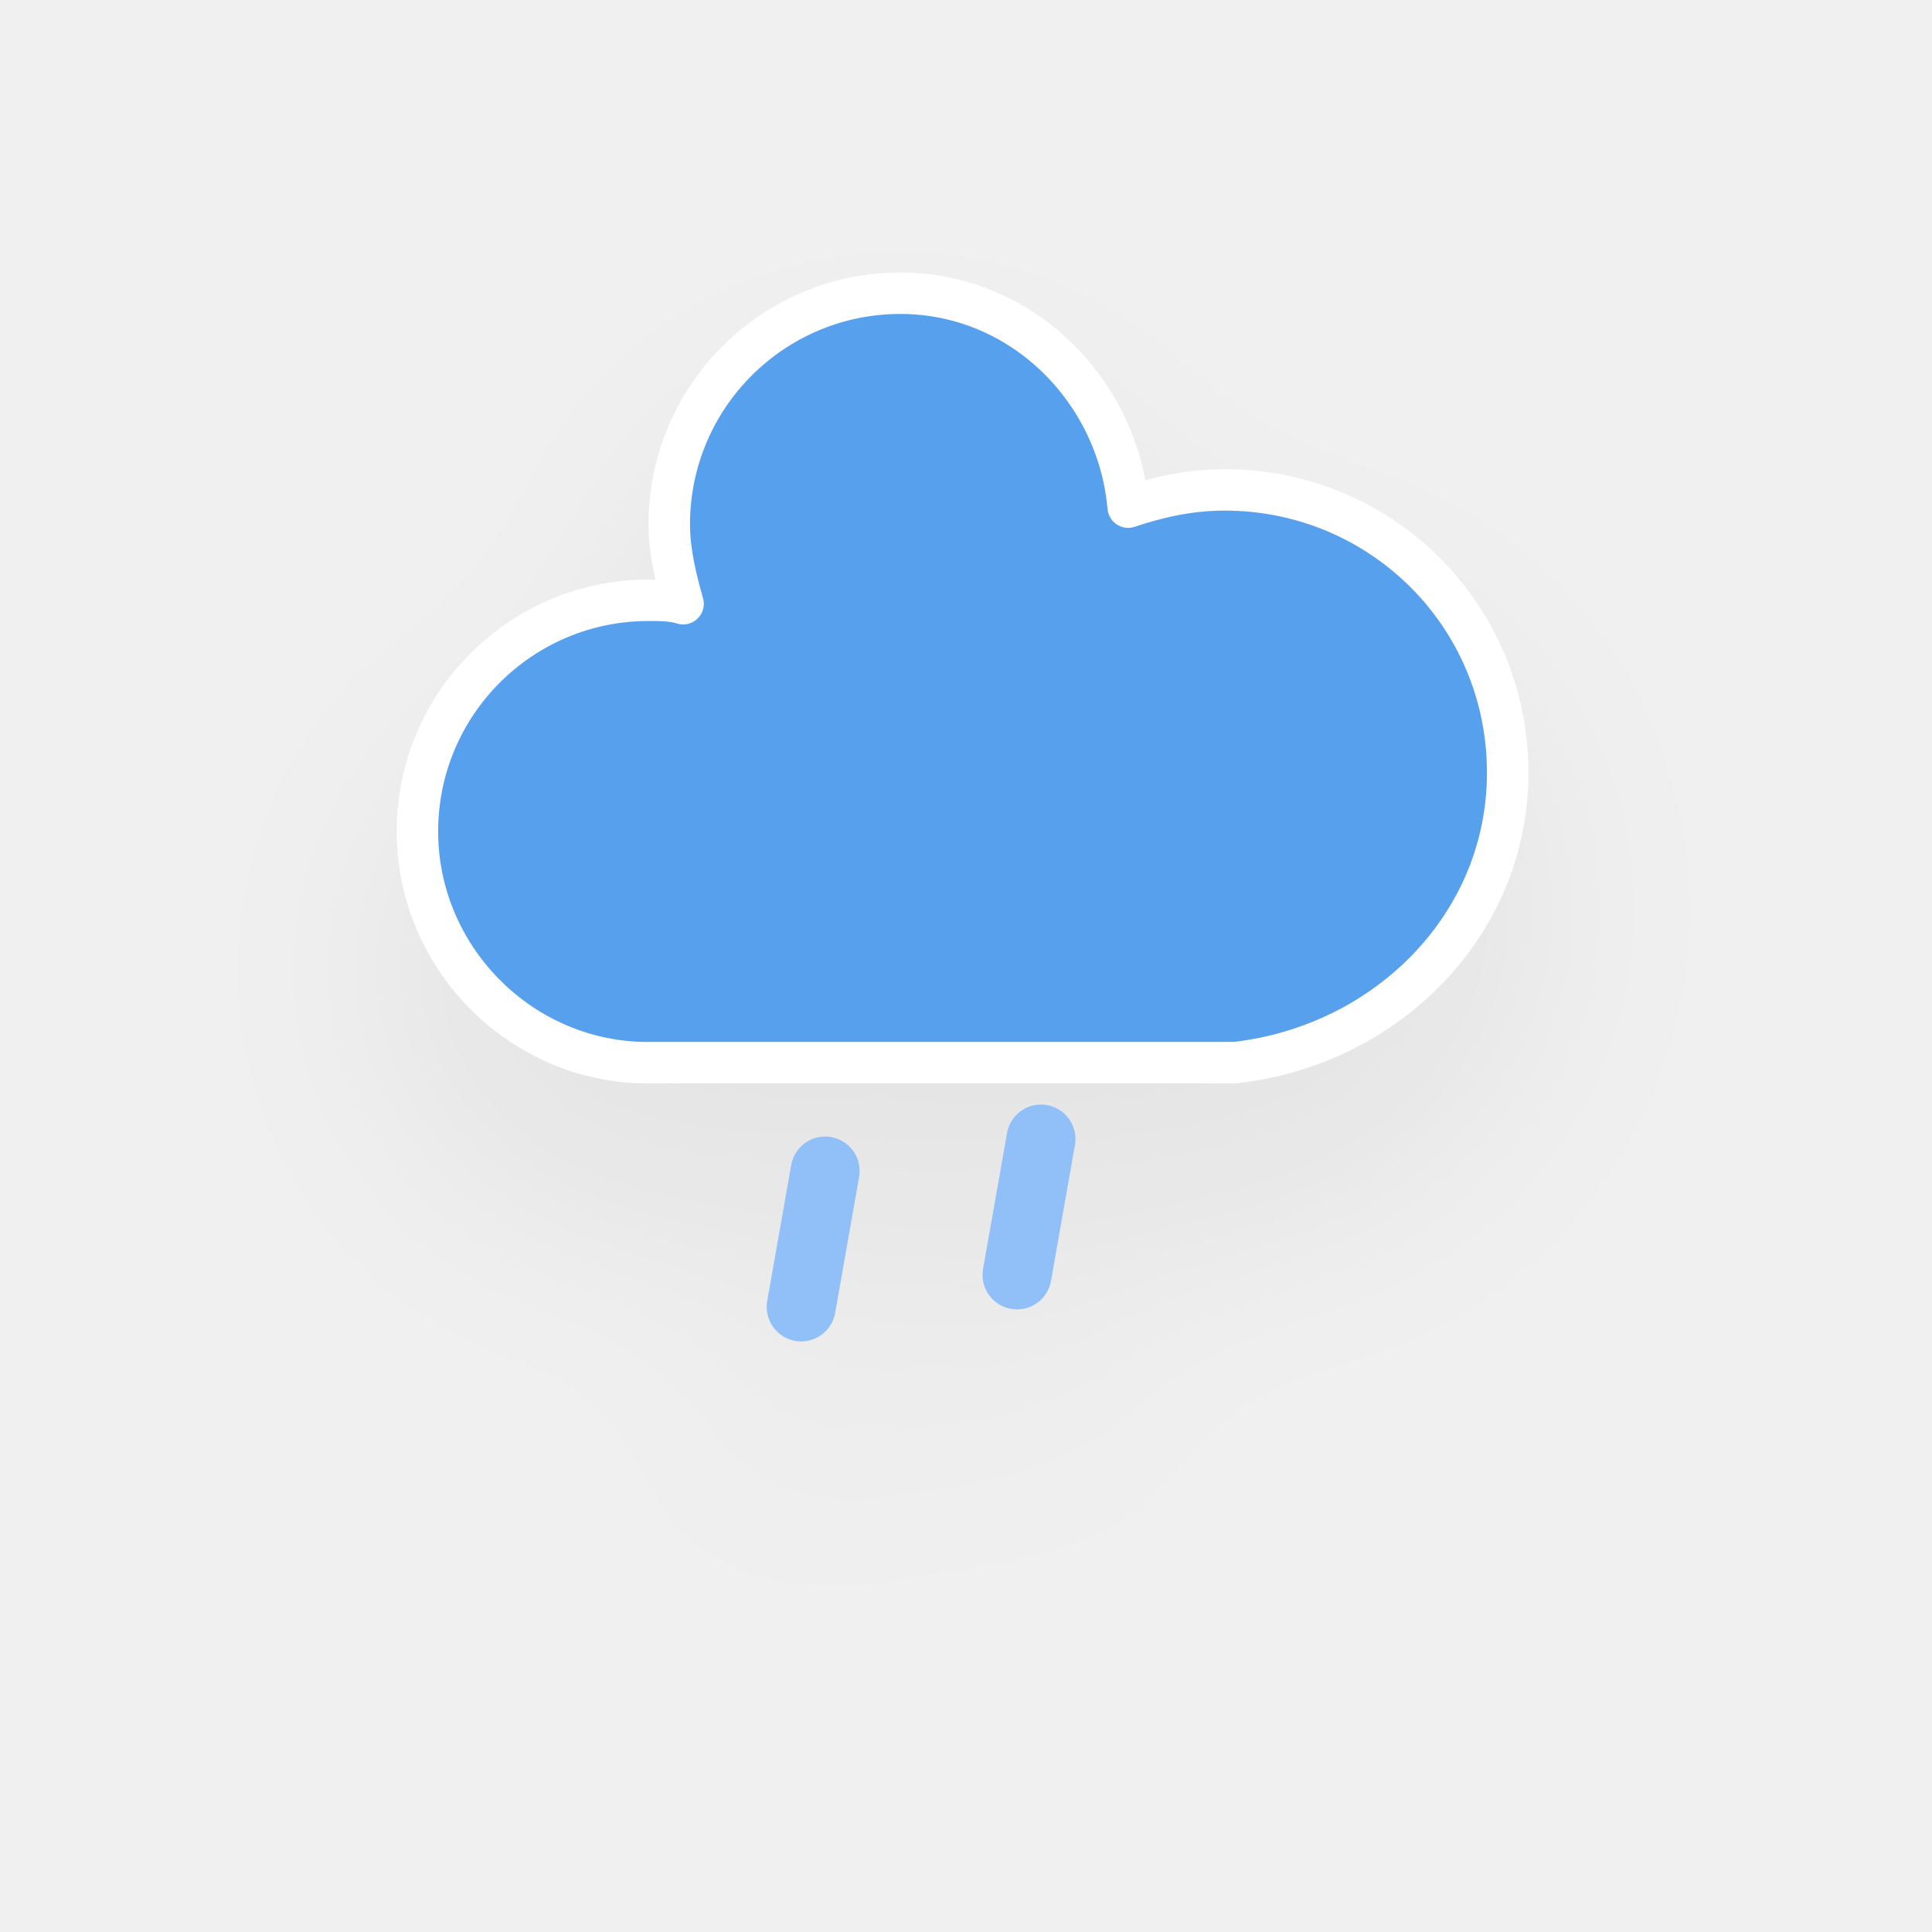
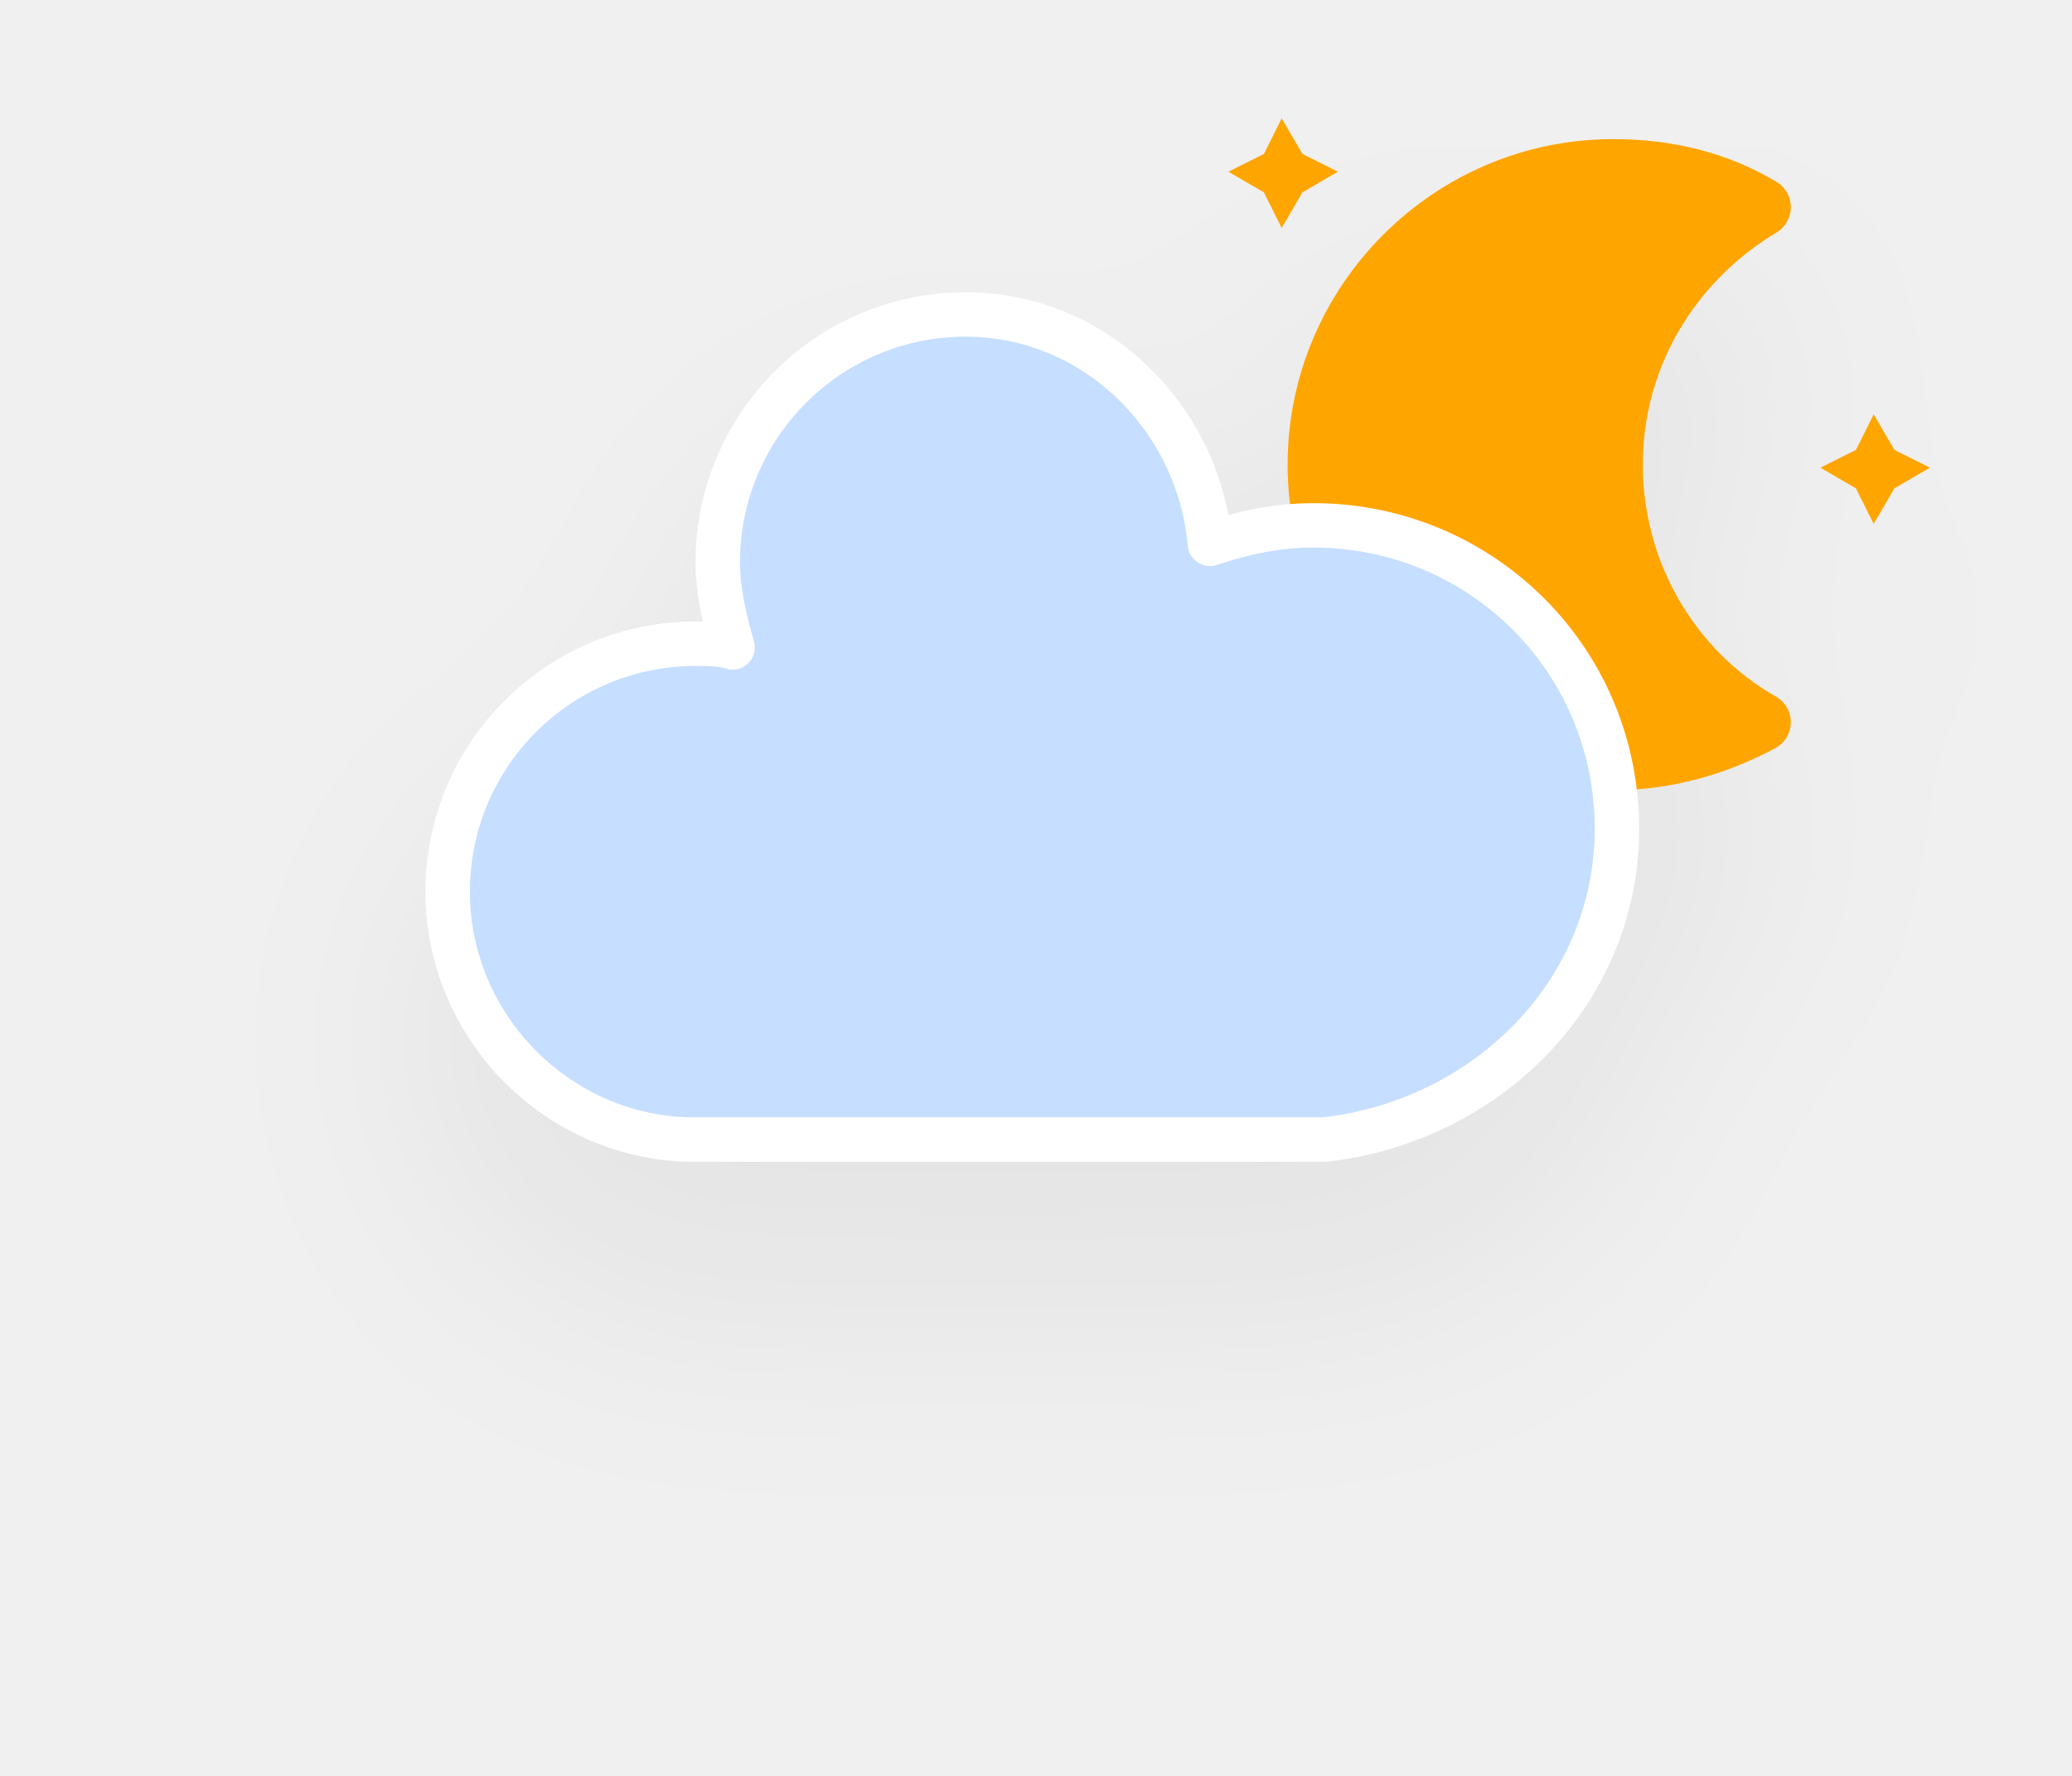
- <svg xmlns="http://www.w3.org/2000/svg" width="56" height="56" version="1.1">
+ <svg xmlns="http://www.w3.org/2000/svg" width="56" height="48" version="1.1">
  <defs>
-     <filter id="blur" x="-.247" y="-.234" width="1.494" height="1.57">
+     <filter id="blur" x="-.195" y="-.261" width="1.374" height="1.688">
      <feGaussianBlur in="SourceAlpha" stdDeviation="3" />
      <feOffset dx="0" dy="4" result="offsetblur" />
      <feComponentTransfer>
        <feFuncA slope="0.05" type="linear" />
      </feComponentTransfer>
      <feMerge>
        <feMergeNode />
        <feMergeNode in="SourceGraphic" />
      </feMerge>
    </filter>
    <style type="text/css">
      
-       /*
- ** RAIN
- */
-       @keyframes am-weather-rain {
-         0% {
-           stroke-dashoffset: 0;
-         }
- 
-         100% {
-           stroke-dashoffset: -100;
-         }
-       }
- 
-       .am-weather-rain-1 {
-         -webkit-animation-name: am-weather-rain;
-         -moz-animation-name: am-weather-rain;
-         -ms-animation-name: am-weather-rain;
-         animation-name: am-weather-rain;
-         -webkit-animation-duration: 8s;
-         -moz-animation-duration: 8s;
-         -ms-animation-duration: 8s;
-         animation-duration: 8s;
-         -webkit-animation-timing-function: linear;
-         -moz-animation-timing-function: linear;
-         -ms-animation-timing-function: linear;
-         animation-timing-function: linear;
-         -webkit-animation-iteration-count: infinite;
-         -moz-animation-iteration-count: infinite;
-         -ms-animation-iteration-count: infinite;
-         animation-iteration-count: infinite;
-       }
- 
-       .am-weather-rain-2 {
-         -webkit-animation-name: am-weather-rain;
-         -moz-animation-name: am-weather-rain;
-         -ms-animation-name: am-weather-rain;
-         animation-name: am-weather-rain;
-         -webkit-animation-delay: 0.25s;
-         -moz-animation-delay: 0.25s;
-         -ms-animation-delay: 0.25s;
-         animation-delay: 0.25s;
-         -webkit-animation-duration: 8s;
-         -moz-animation-duration: 8s;
-         -ms-animation-duration: 8s;
-         animation-duration: 8s;
-         -webkit-animation-timing-function: linear;
-         -moz-animation-timing-function: linear;
-         -ms-animation-timing-function: linear;
-         animation-timing-function: linear;
-         -webkit-animation-iteration-count: infinite;
-         -moz-animation-iteration-count: infinite;
-         -ms-animation-iteration-count: infinite;
-         animation-iteration-count: infinite;
-       }
- 
      /*
** CLOUDS
*/
      @keyframes am-weather-cloud-2 {
        0% {
          -webkit-transform: translate(0px, 0px);
          -moz-transform: translate(0px, 0px);
          -ms-transform: translate(0px, 0px);
          transform: translate(0px, 0px);
        }

        50% {
          -webkit-transform: translate(2px, 0px);
          -moz-transform: translate(2px, 0px);
          -ms-transform: translate(2px, 0px);
          transform: translate(2px, 0px);
        }

        100% {
          -webkit-transform: translate(0px, 0px);
          -moz-transform: translate(0px, 0px);
          -ms-transform: translate(0px, 0px);
          transform: translate(0px, 0px);
        }
      }

      .am-weather-cloud-2 {
        -webkit-animation-name: am-weather-cloud-2;
        -moz-animation-name: am-weather-cloud-2;
        animation-name: am-weather-cloud-2;
        -webkit-animation-duration: 3s;
        -moz-animation-duration: 3s;
        animation-duration: 3s;
        -webkit-animation-timing-function: linear;
        -moz-animation-timing-function: linear;
        animation-timing-function: linear;
        -webkit-animation-iteration-count: infinite;
        -moz-animation-iteration-count: infinite;
        animation-iteration-count: infinite;
      }
+ 
+       /*
+ ** MOON
+ */
+       @keyframes am-weather-moon {
+         0% {
+           -webkit-transform: rotate(0deg);
+           -moz-transform: rotate(0deg);
+           -ms-transform: rotate(0deg);
+           transform: rotate(0deg);
+         }
+ 
+         50% {
+           -webkit-transform: rotate(15deg);
+           -moz-transform: rotate(15deg);
+           -ms-transform: rotate(15deg);
+           transform: rotate(15deg);
+         }
+ 
+         100% {
+           -webkit-transform: rotate(0deg);
+           -moz-transform: rotate(0deg);
+           -ms-transform: rotate(0deg);
+           transform: rotate(0deg);
+         }
+       }
+ 
+       .am-weather-moon {
+         -webkit-animation-name: am-weather-moon;
+         -moz-animation-name: am-weather-moon;
+         -ms-animation-name: am-weather-moon;
+         animation-name: am-weather-moon;
+         -webkit-animation-duration: 6s;
+         -moz-animation-duration: 6s;
+         -ms-animation-duration: 6s;
+         animation-duration: 6s;
+         -webkit-animation-timing-function: linear;
+         -moz-animation-timing-function: linear;
+         -ms-animation-timing-function: linear;
+         animation-timing-function: linear;
+         -webkit-animation-iteration-count: infinite;
+         -moz-animation-iteration-count: infinite;
+         -ms-animation-iteration-count: infinite;
+         animation-iteration-count: infinite;
+         -webkit-transform-origin: 12.5px 15.15px 0;
+         /* TODO FF CENTER ISSUE */
+         -moz-transform-origin: 12.5px 15.15px 0;
+         /* TODO FF CENTER ISSUE */
+         -ms-transform-origin: 12.5px 15.15px 0;
+         /* TODO FF CENTER ISSUE */
+         transform-origin: 12.5px 15.15px 0;
+         /* TODO FF CENTER ISSUE */
+       }
+ 
+       @keyframes am-weather-moon-star-1 {
+         0% {
+           opacity: 0;
+         }
+ 
+         100% {
+           opacity: 1;
+         }
+       }
+ 
+       .am-weather-moon-star-1 {
+         -webkit-animation-name: am-weather-moon-star-1;
+         -moz-animation-name: am-weather-moon-star-1;
+         -ms-animation-name: am-weather-moon-star-1;
+         animation-name: am-weather-moon-star-1;
+         -webkit-animation-delay: 3s;
+         -moz-animation-delay: 3s;
+         -ms-animation-delay: 3s;
+         animation-delay: 3s;
+         -webkit-animation-duration: 5s;
+         -moz-animation-duration: 5s;
+         -ms-animation-duration: 5s;
+         animation-duration: 5s;
+         -webkit-animation-timing-function: linear;
+         -moz-animation-timing-function: linear;
+         -ms-animation-timing-function: linear;
+         animation-timing-function: linear;
+         -webkit-animation-iteration-count: 1;
+         -moz-animation-iteration-count: 1;
+         -ms-animation-iteration-count: 1;
+         animation-iteration-count: 1;
+       }
+ 
+       @keyframes am-weather-moon-star-2 {
+         0% {
+           opacity: 0;
+         }
+ 
+         100% {
+           opacity: 1;
+         }
+       }
+ 
+       .am-weather-moon-star-2 {
+         -webkit-animation-name: am-weather-moon-star-2;
+         -moz-animation-name: am-weather-moon-star-2;
+         -ms-animation-name: am-weather-moon-star-2;
+         animation-name: am-weather-moon-star-2;
+         -webkit-animation-delay: 5s;
+         -moz-animation-delay: 5s;
+         -ms-animation-delay: 5s;
+         animation-delay: 5s;
+         -webkit-animation-duration: 4s;
+         -moz-animation-duration: 4s;
+         -ms-animation-duration: 4s;
+         animation-duration: 4s;
+         -webkit-animation-timing-function: linear;
+         -moz-animation-timing-function: linear;
+         -ms-animation-timing-function: linear;
+         animation-timing-function: linear;
+         -webkit-animation-iteration-count: 1;
+         -moz-animation-iteration-count: 1;
+         -ms-animation-iteration-count: 1;
+         animation-iteration-count: 1;
+       }
      
    </style>
  </defs>
  <g transform="translate(16,-2)" filter="url(#blur)">
-     <g class="am-weather-cloud-3" style="-moz-animation-duration:3s;-moz-animation-iteration-count:infinite;-moz-animation-name:am-weather-cloud-2;-moz-animation-timing-function:linear;-webkit-animation-duration:3s;-webkit-animation-iteration-count:infinite;-webkit-animation-name:am-weather-cloud-2;-webkit-animation-timing-function:linear">
-       <path transform="translate(-20,-11)" d="m47.7 35.4c0-4.6-3.7-8.2-8.2-8.2-1 0-1.9 0.2-2.8 0.5-0.3-3.4-3.1-6.2-6.6-6.2-3.7 0-6.7 3-6.7 6.7 0 0.8 0.2 1.6 0.4 2.3-0.3-0.1-0.7-0.1-1-0.1-3.7 0-6.7 3-6.7 6.7 0 3.6 2.9 6.6 6.5 6.7h17.2c4.4-0.5 7.9-4 7.9-8.4z" fill="#57a0ee" stroke="#fff" stroke-linejoin="round" stroke-width="1.2" />
+     <g transform="matrix(.8 0 0 .8 16 4)">
+       <g class="am-weather-moon-star-1" style="-moz-animation-delay:3s;-moz-animation-duration:5s;-moz-animation-iteration-count:1;-moz-animation-name:am-weather-moon-star-1;-moz-animation-timing-function:linear;-ms-animation-delay:3s;-ms-animation-duration:5s;-ms-animation-iteration-count:1;-ms-animation-name:am-weather-moon-star-1;-ms-animation-timing-function:linear;-webkit-animation-delay:3s;-webkit-animation-duration:5s;-webkit-animation-iteration-count:1;-webkit-animation-name:am-weather-moon-star-1;-webkit-animation-timing-function:linear">
+         <polygon points="1.5 3.3 2.7 2.7 3.3 1.5 4 2.7 5.2 3.3 4 4 3.3 5.2 2.7 4" fill="#ffa500" stroke-miterlimit="10" />
+       </g>
+       <g class="am-weather-moon-star-2" style="-moz-animation-delay:5s;-moz-animation-duration:4s;-moz-animation-iteration-count:1;-moz-animation-name:am-weather-moon-star-2;-moz-animation-timing-function:linear;-ms-animation-delay:5s;-ms-animation-duration:4s;-ms-animation-iteration-count:1;-ms-animation-name:am-weather-moon-star-2;-ms-animation-timing-function:linear;-webkit-animation-delay:5s;-webkit-animation-duration:4s;-webkit-animation-iteration-count:1;-webkit-animation-name:am-weather-moon-star-2;-webkit-animation-timing-function:linear">
+         <polygon transform="translate(20,10)" points="1.5 3.3 2.7 2.7 3.3 1.5 4 2.7 5.2 3.3 4 4 3.3 5.2 2.7 4" fill="#ffa500" stroke-miterlimit="10" />
+       </g>
+       <g class="am-weather-moon" style="-moz-animation-duration:6s;-moz-animation-iteration-count:infinite;-moz-animation-name:am-weather-moon;-moz-animation-timing-function:linear;-moz-transform-origin:12.5px 15.15px 0;-ms-animation-duration:6s;-ms-animation-iteration-count:infinite;-ms-animation-name:am-weather-moon;-ms-animation-timing-function:linear;-ms-transform-origin:12.5px 15.15px 0;-webkit-animation-duration:6s;-webkit-animation-iteration-count:infinite;-webkit-animation-name:am-weather-moon;-webkit-animation-timing-function:linear;-webkit-transform-origin:12.5px 15.15px 0">
+         <path d="m14.5 13.2c0-3.7 2-6.9 5-8.7-1.5-0.9-3.2-1.3-5-1.3-5.5 0-10 4.5-10 10s4.5 10 10 10c1.8 0 3.5-0.5 5-1.3-3-1.7-5-5-5-8.7z" fill="#ffa500" stroke="#ffa500" stroke-linejoin="round" stroke-width="2" />
+       </g>
    </g>
-     <g transform="translate(-20,-10) rotate(10,-245.89,217.31)" fill="none" stroke="#91c0f8" stroke-dasharray="4, 7" stroke-linecap="round" stroke-width="2">
-       <line class="am-weather-rain-1" transform="translate(-6,1)" y2="8" style="-moz-animation-duration:8s;-moz-animation-iteration-count:infinite;-moz-animation-name:am-weather-rain;-moz-animation-timing-function:linear;-ms-animation-duration:8s;-ms-animation-iteration-count:infinite;-ms-animation-name:am-weather-rain;-ms-animation-timing-function:linear;-webkit-animation-duration:8s;-webkit-animation-iteration-count:infinite;-webkit-animation-name:am-weather-rain;-webkit-animation-timing-function:linear" />
-       <line class="am-weather-rain-2" transform="translate(0,-1)" y2="8" style="-moz-animation-delay:0.25s;-moz-animation-duration:8s;-moz-animation-iteration-count:infinite;-moz-animation-name:am-weather-rain;-moz-animation-timing-function:linear;-ms-animation-delay:0.25s;-ms-animation-duration:8s;-ms-animation-iteration-count:infinite;-ms-animation-name:am-weather-rain;-ms-animation-timing-function:linear;-webkit-animation-delay:0.25s;-webkit-animation-duration:8s;-webkit-animation-iteration-count:infinite;-webkit-animation-name:am-weather-rain;-webkit-animation-timing-function:linear" />
+     <g class="am-weather-cloud-2" style="-moz-animation-duration:3s;-moz-animation-iteration-count:infinite;-moz-animation-name:am-weather-cloud-2;-moz-animation-timing-function:linear;-webkit-animation-duration:3s;-webkit-animation-iteration-count:infinite;-webkit-animation-name:am-weather-cloud-2;-webkit-animation-timing-function:linear">
+       <path transform="translate(-20,-11)" d="m47.7 35.4c0-4.6-3.7-8.2-8.2-8.2-1 0-1.9 0.2-2.8 0.5-0.3-3.4-3.1-6.2-6.6-6.2-3.7 0-6.7 3-6.7 6.7 0 0.8 0.2 1.6 0.4 2.3-0.3-0.1-0.7-0.1-1-0.1-3.7 0-6.7 3-6.7 6.7 0 3.6 2.9 6.6 6.5 6.7h17.2c4.4-0.5 7.9-4 7.9-8.4z" fill="#c6deff" stroke="#fff" stroke-linejoin="round" stroke-width="1.2" />
    </g>
  </g>
</svg>
